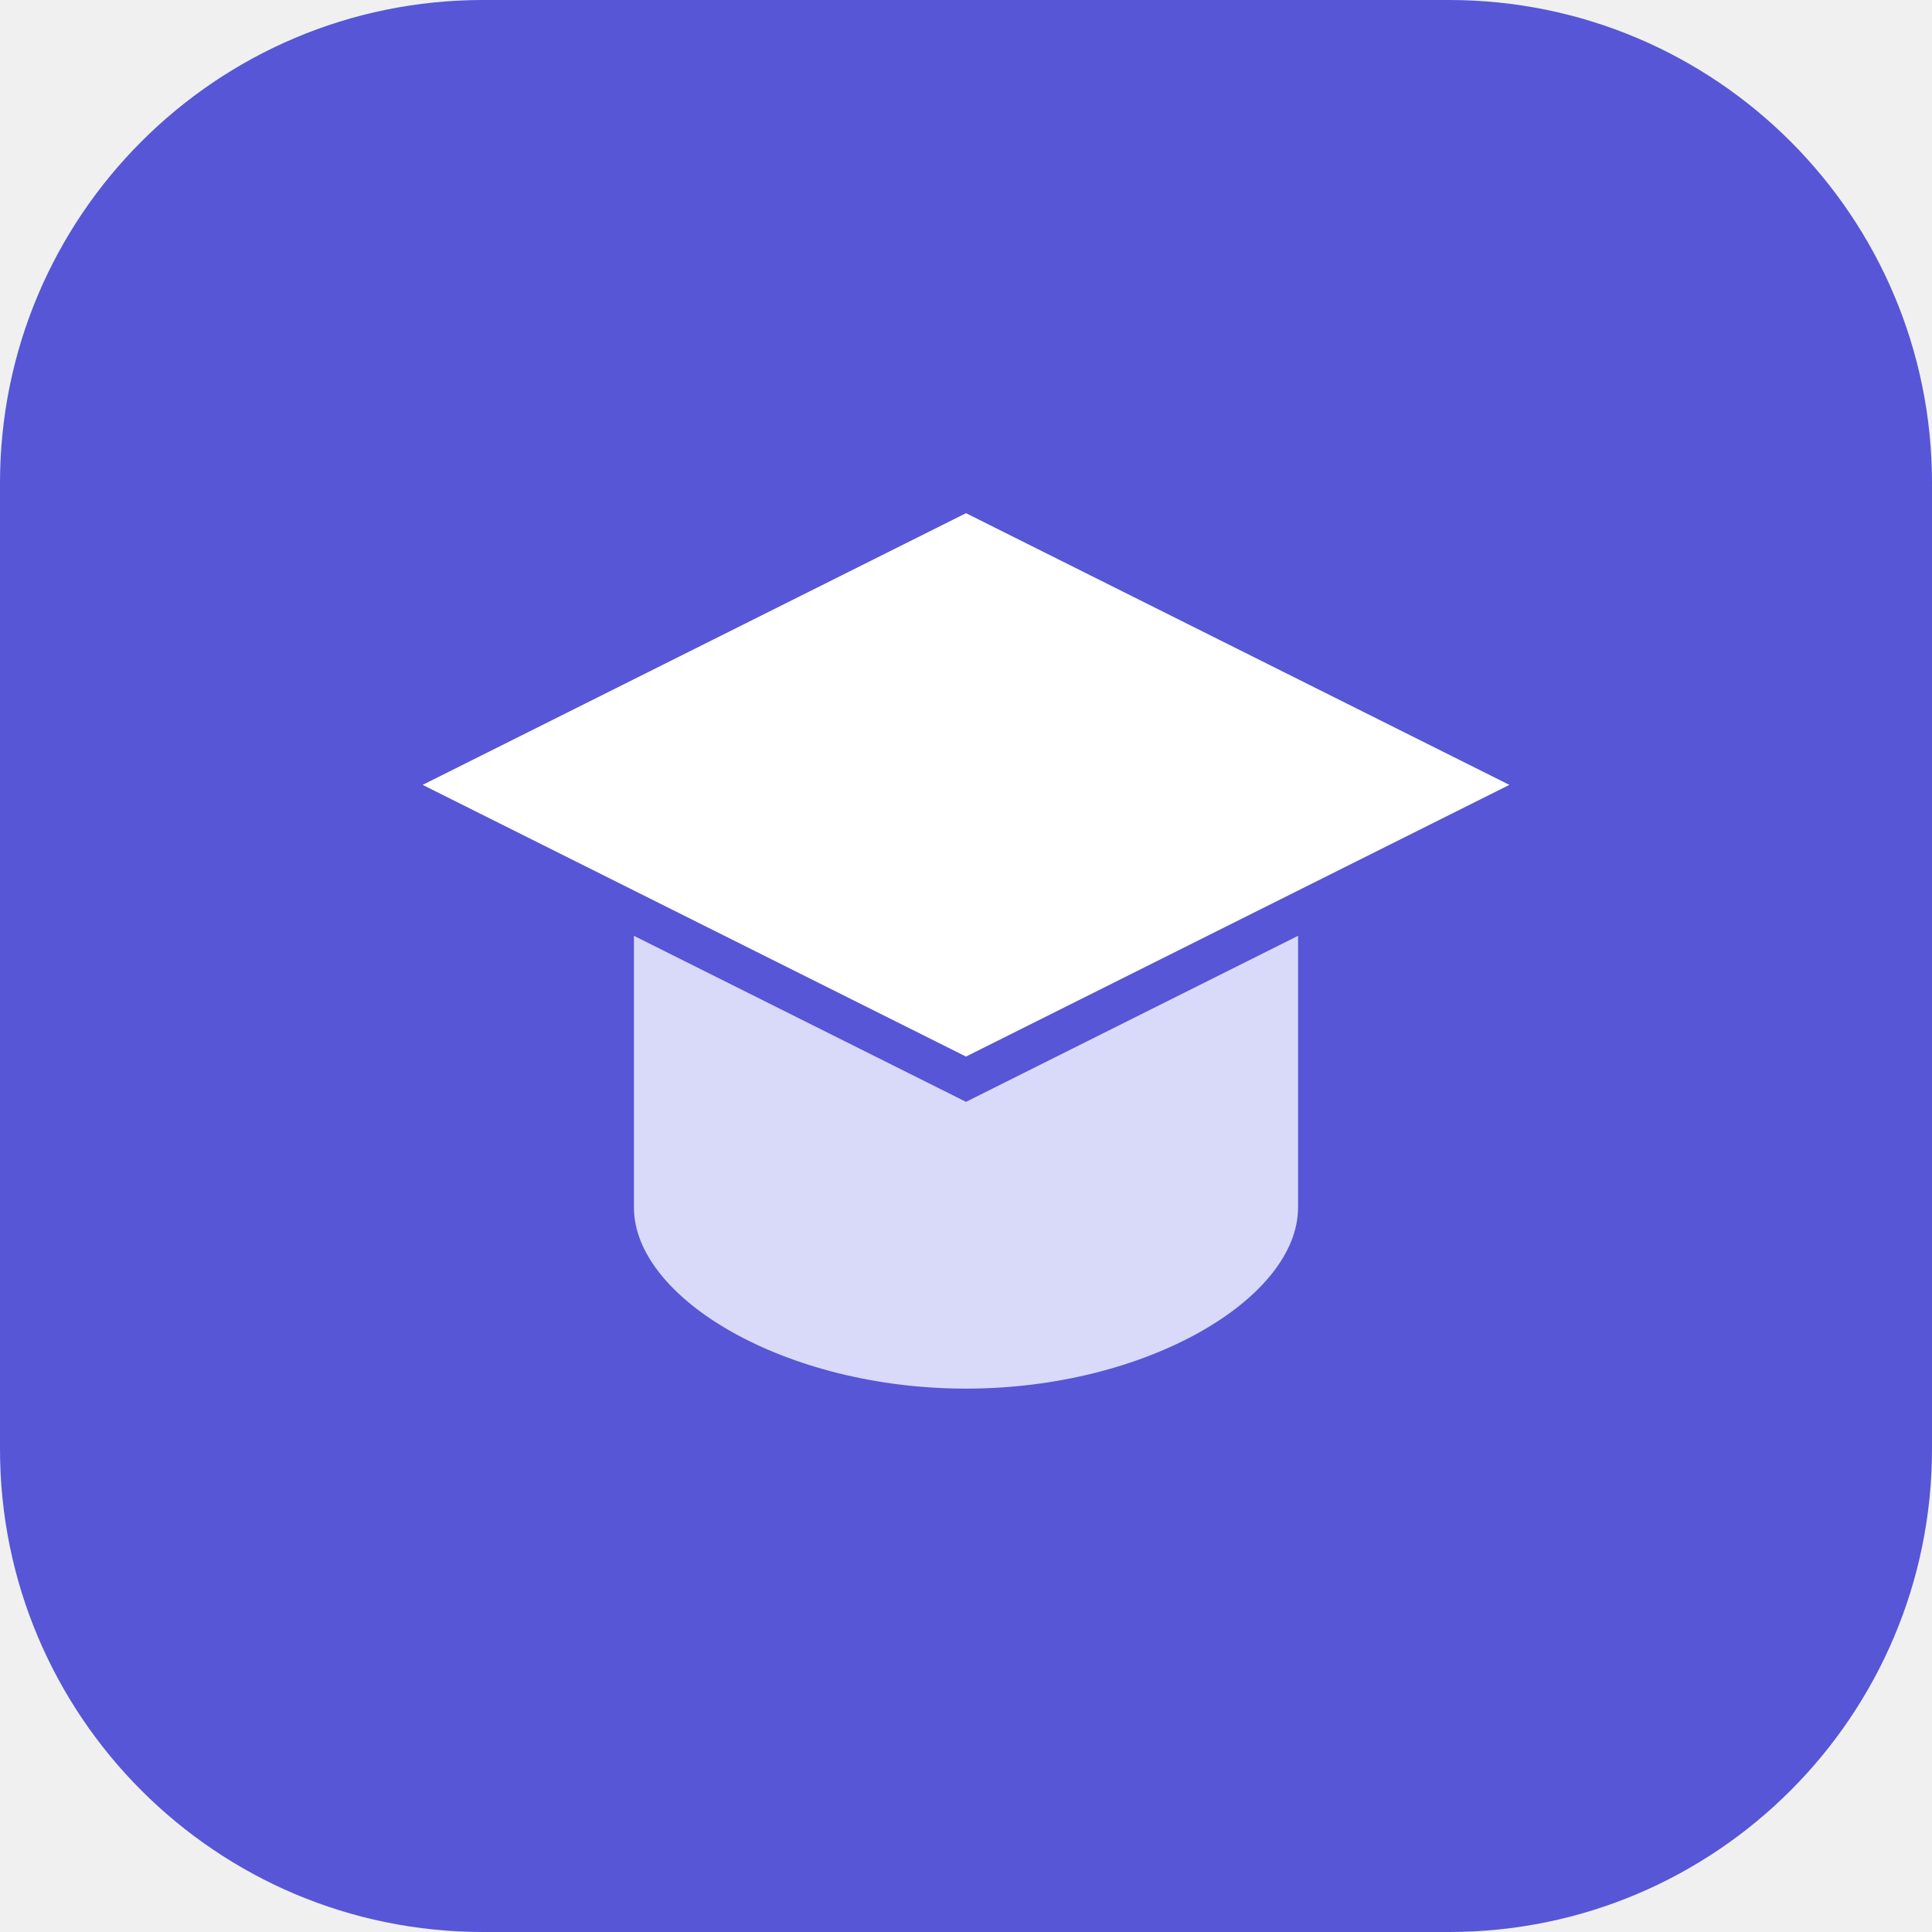
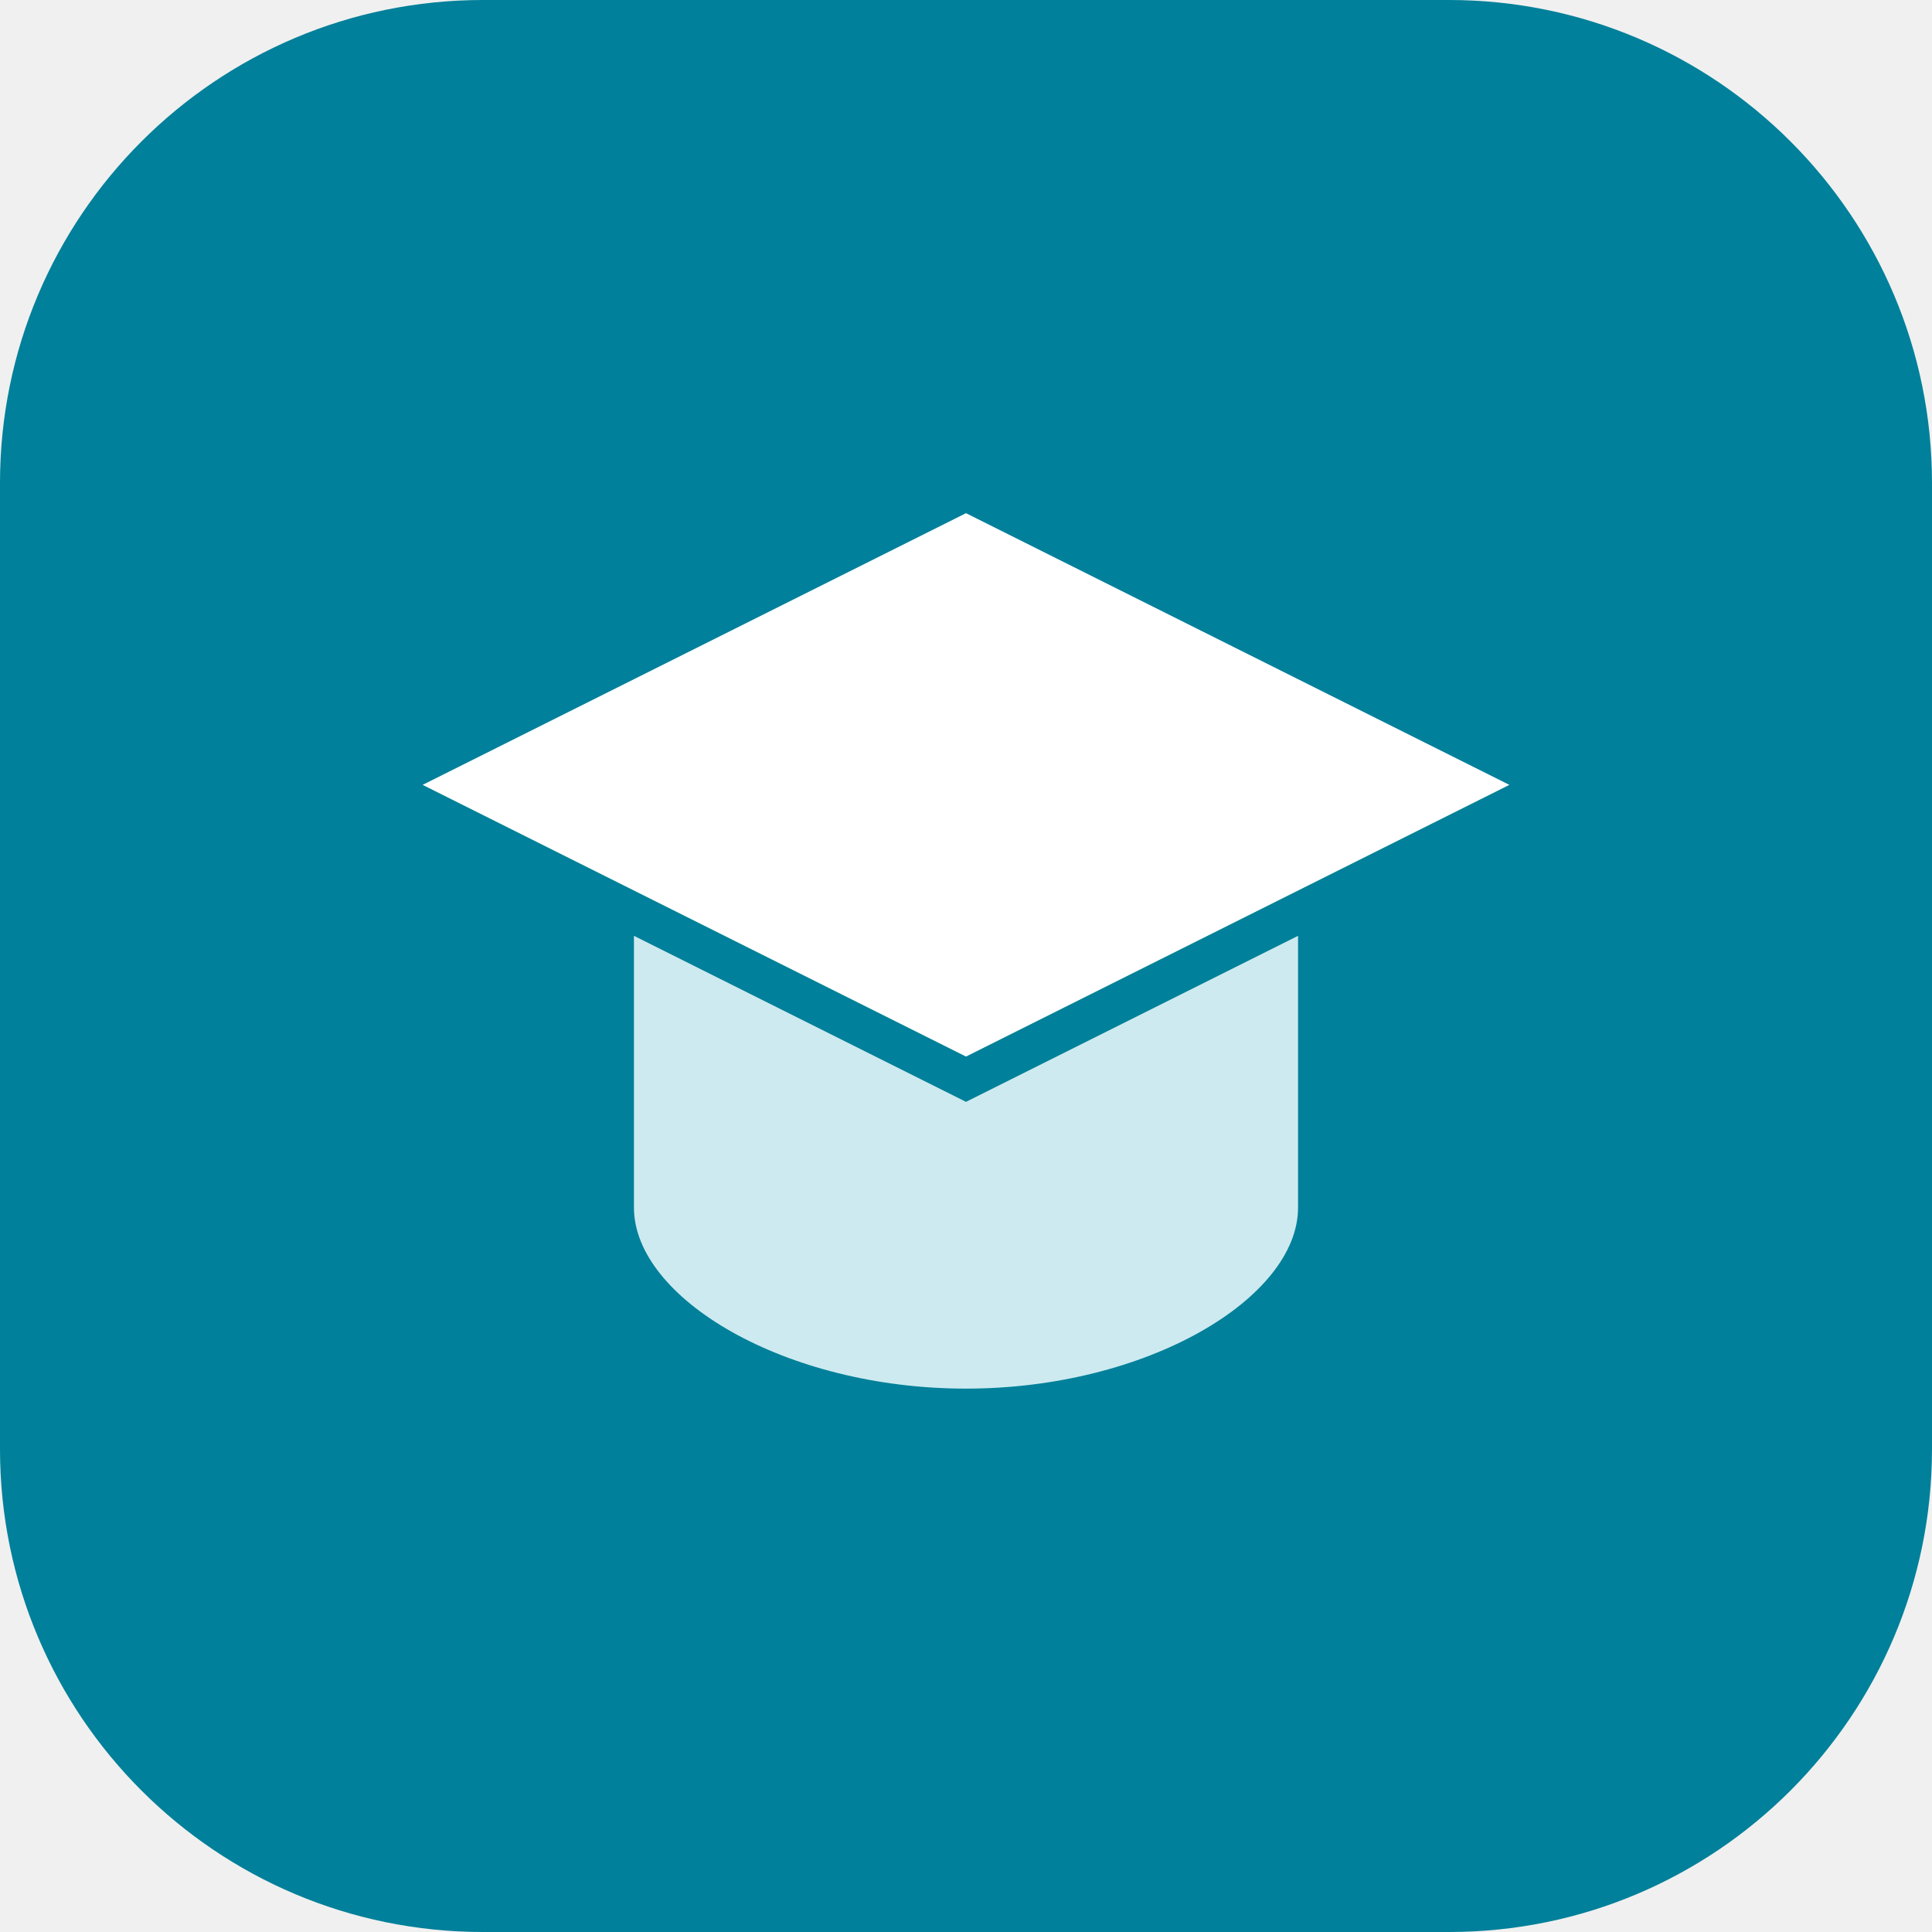
<svg xmlns="http://www.w3.org/2000/svg" viewBox="0 0 64 64">
-   <rect width="64" height="64" rx="16" fill="#5656d6" />
+   <rect width="64" height="64" rx="16" fill="#00809a" />
  <path d="M14 26 32 17l18 9-18 9z" fill="#fff" />
-   <path d="M21 31v9c0 3 5 6 11 6s11-3 11-6v-9l-11 5.5z" fill="#d9d9fa" />
+   <path d="M21 31v9c0 3 5 6 11 6s11-3 11-6v-9l-11 5.5z" fill="#cdeaf0" />
</svg>
